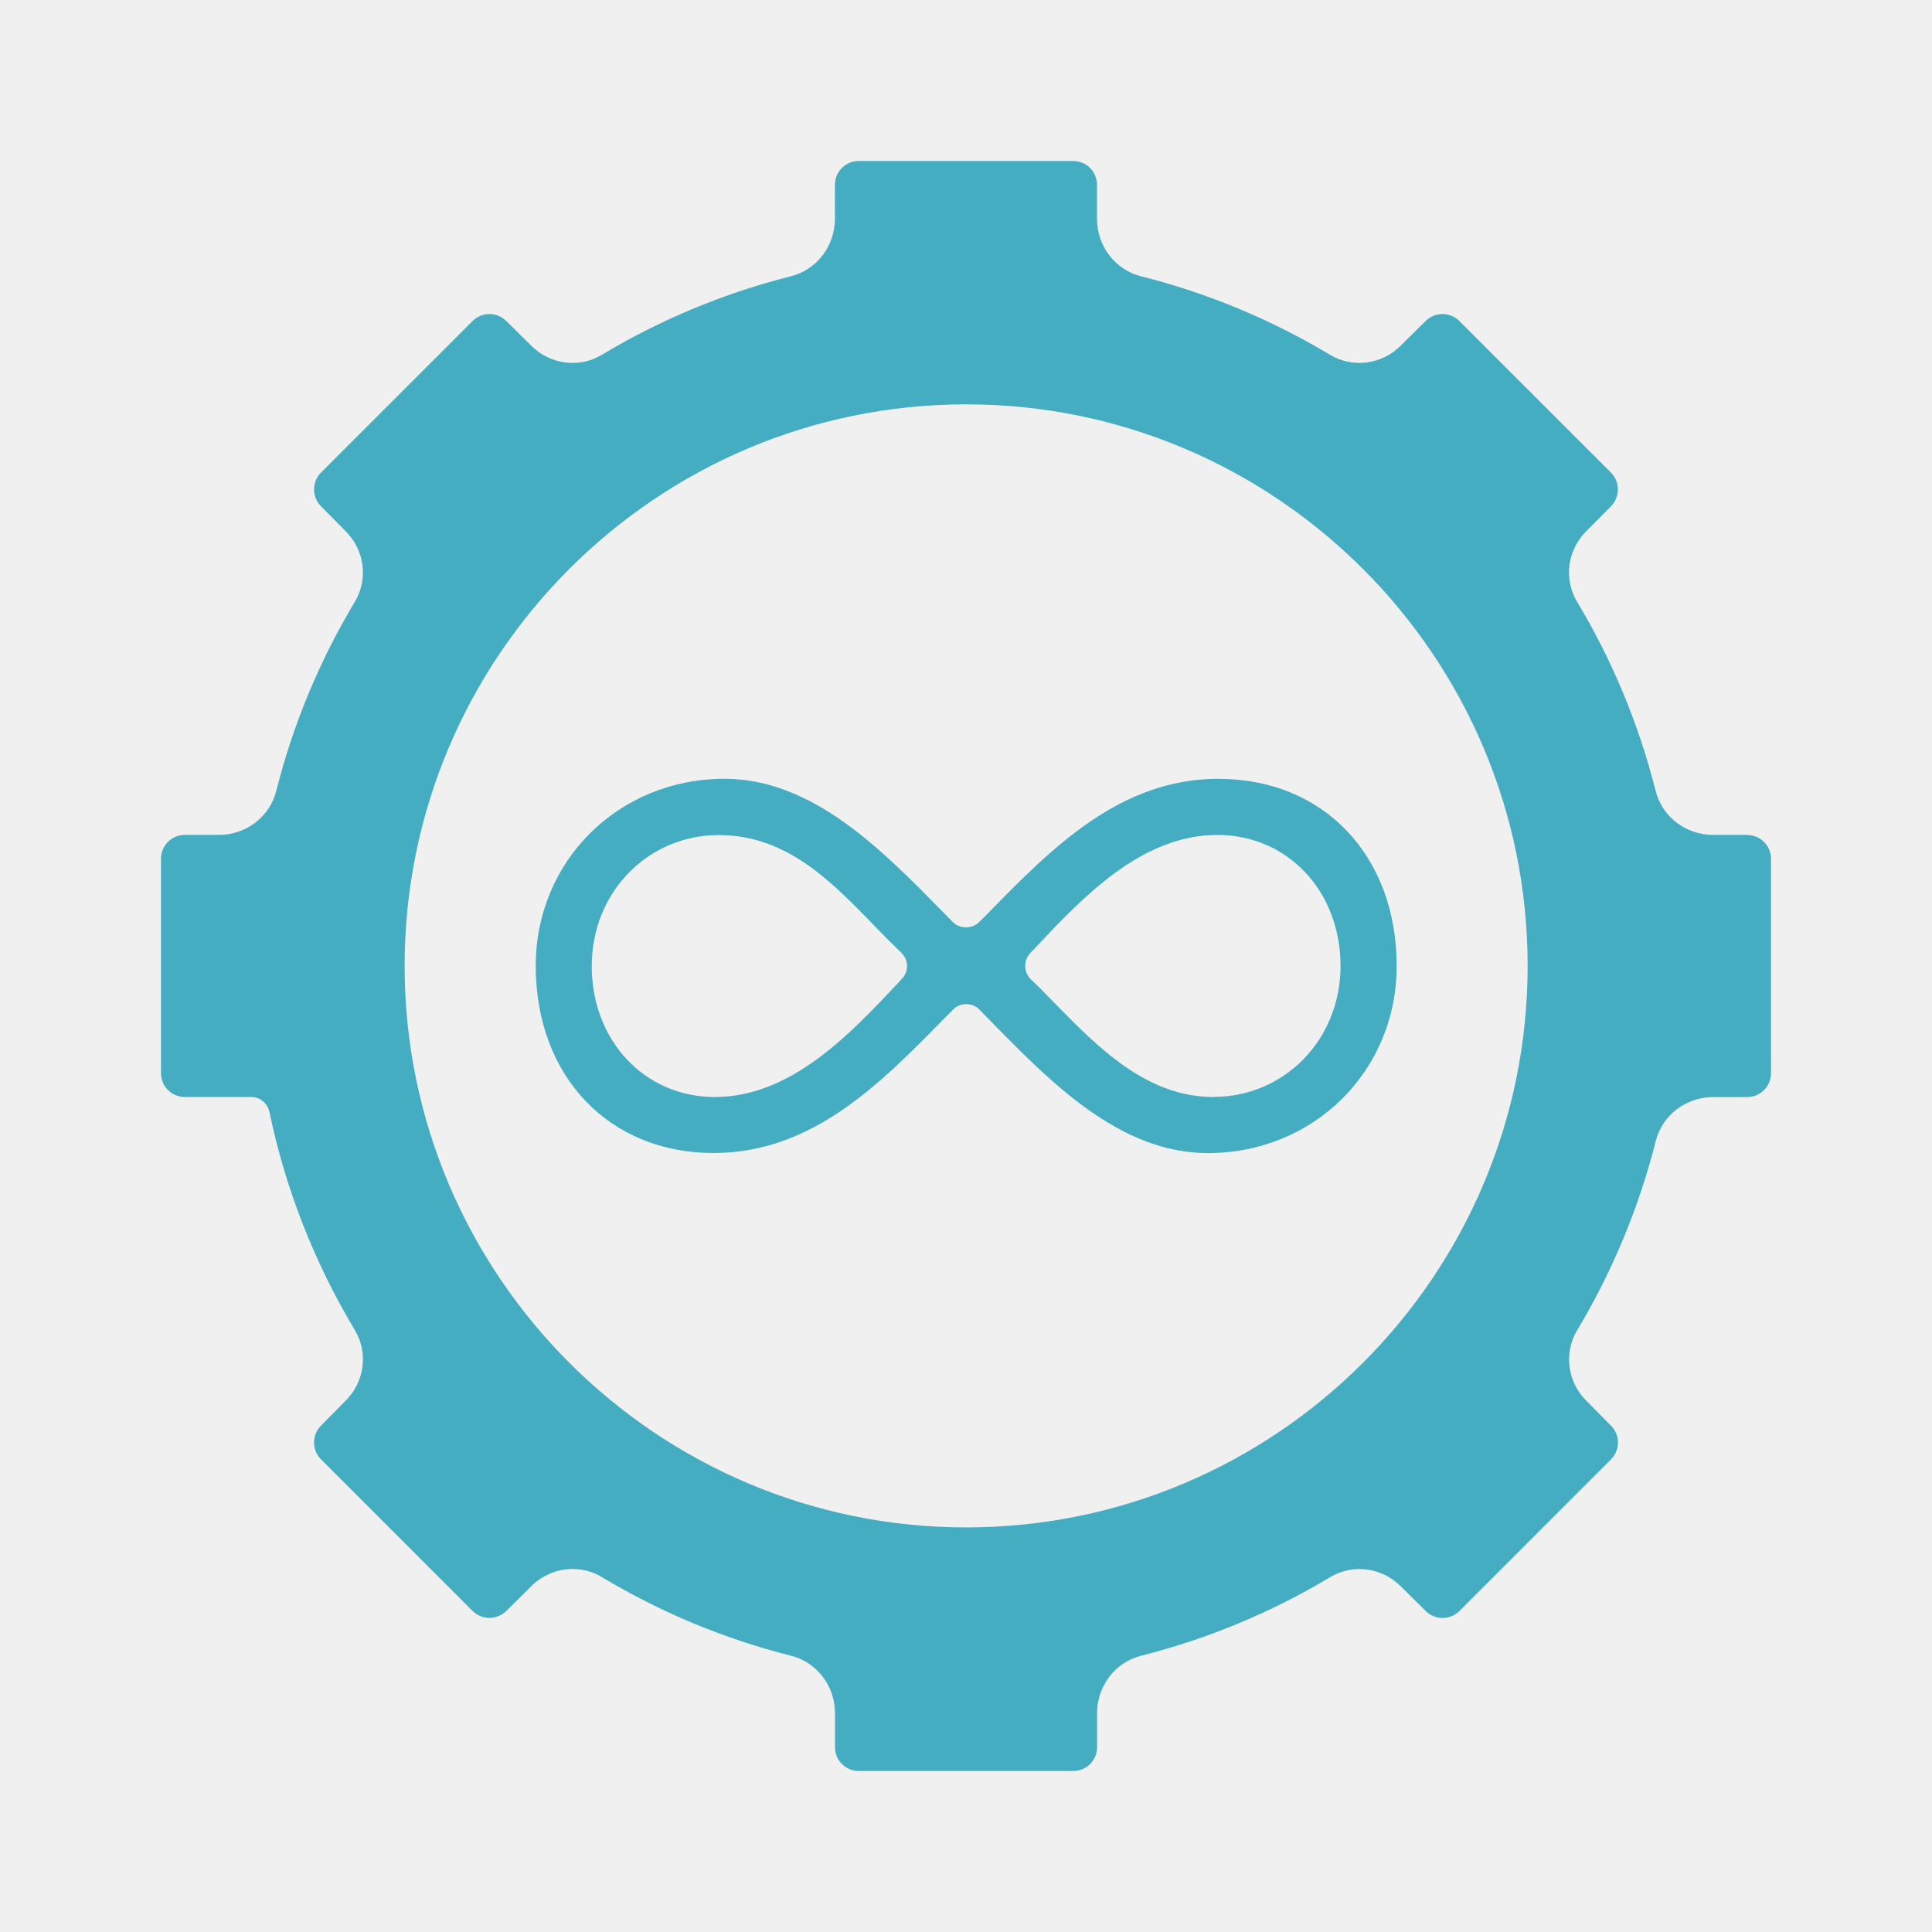
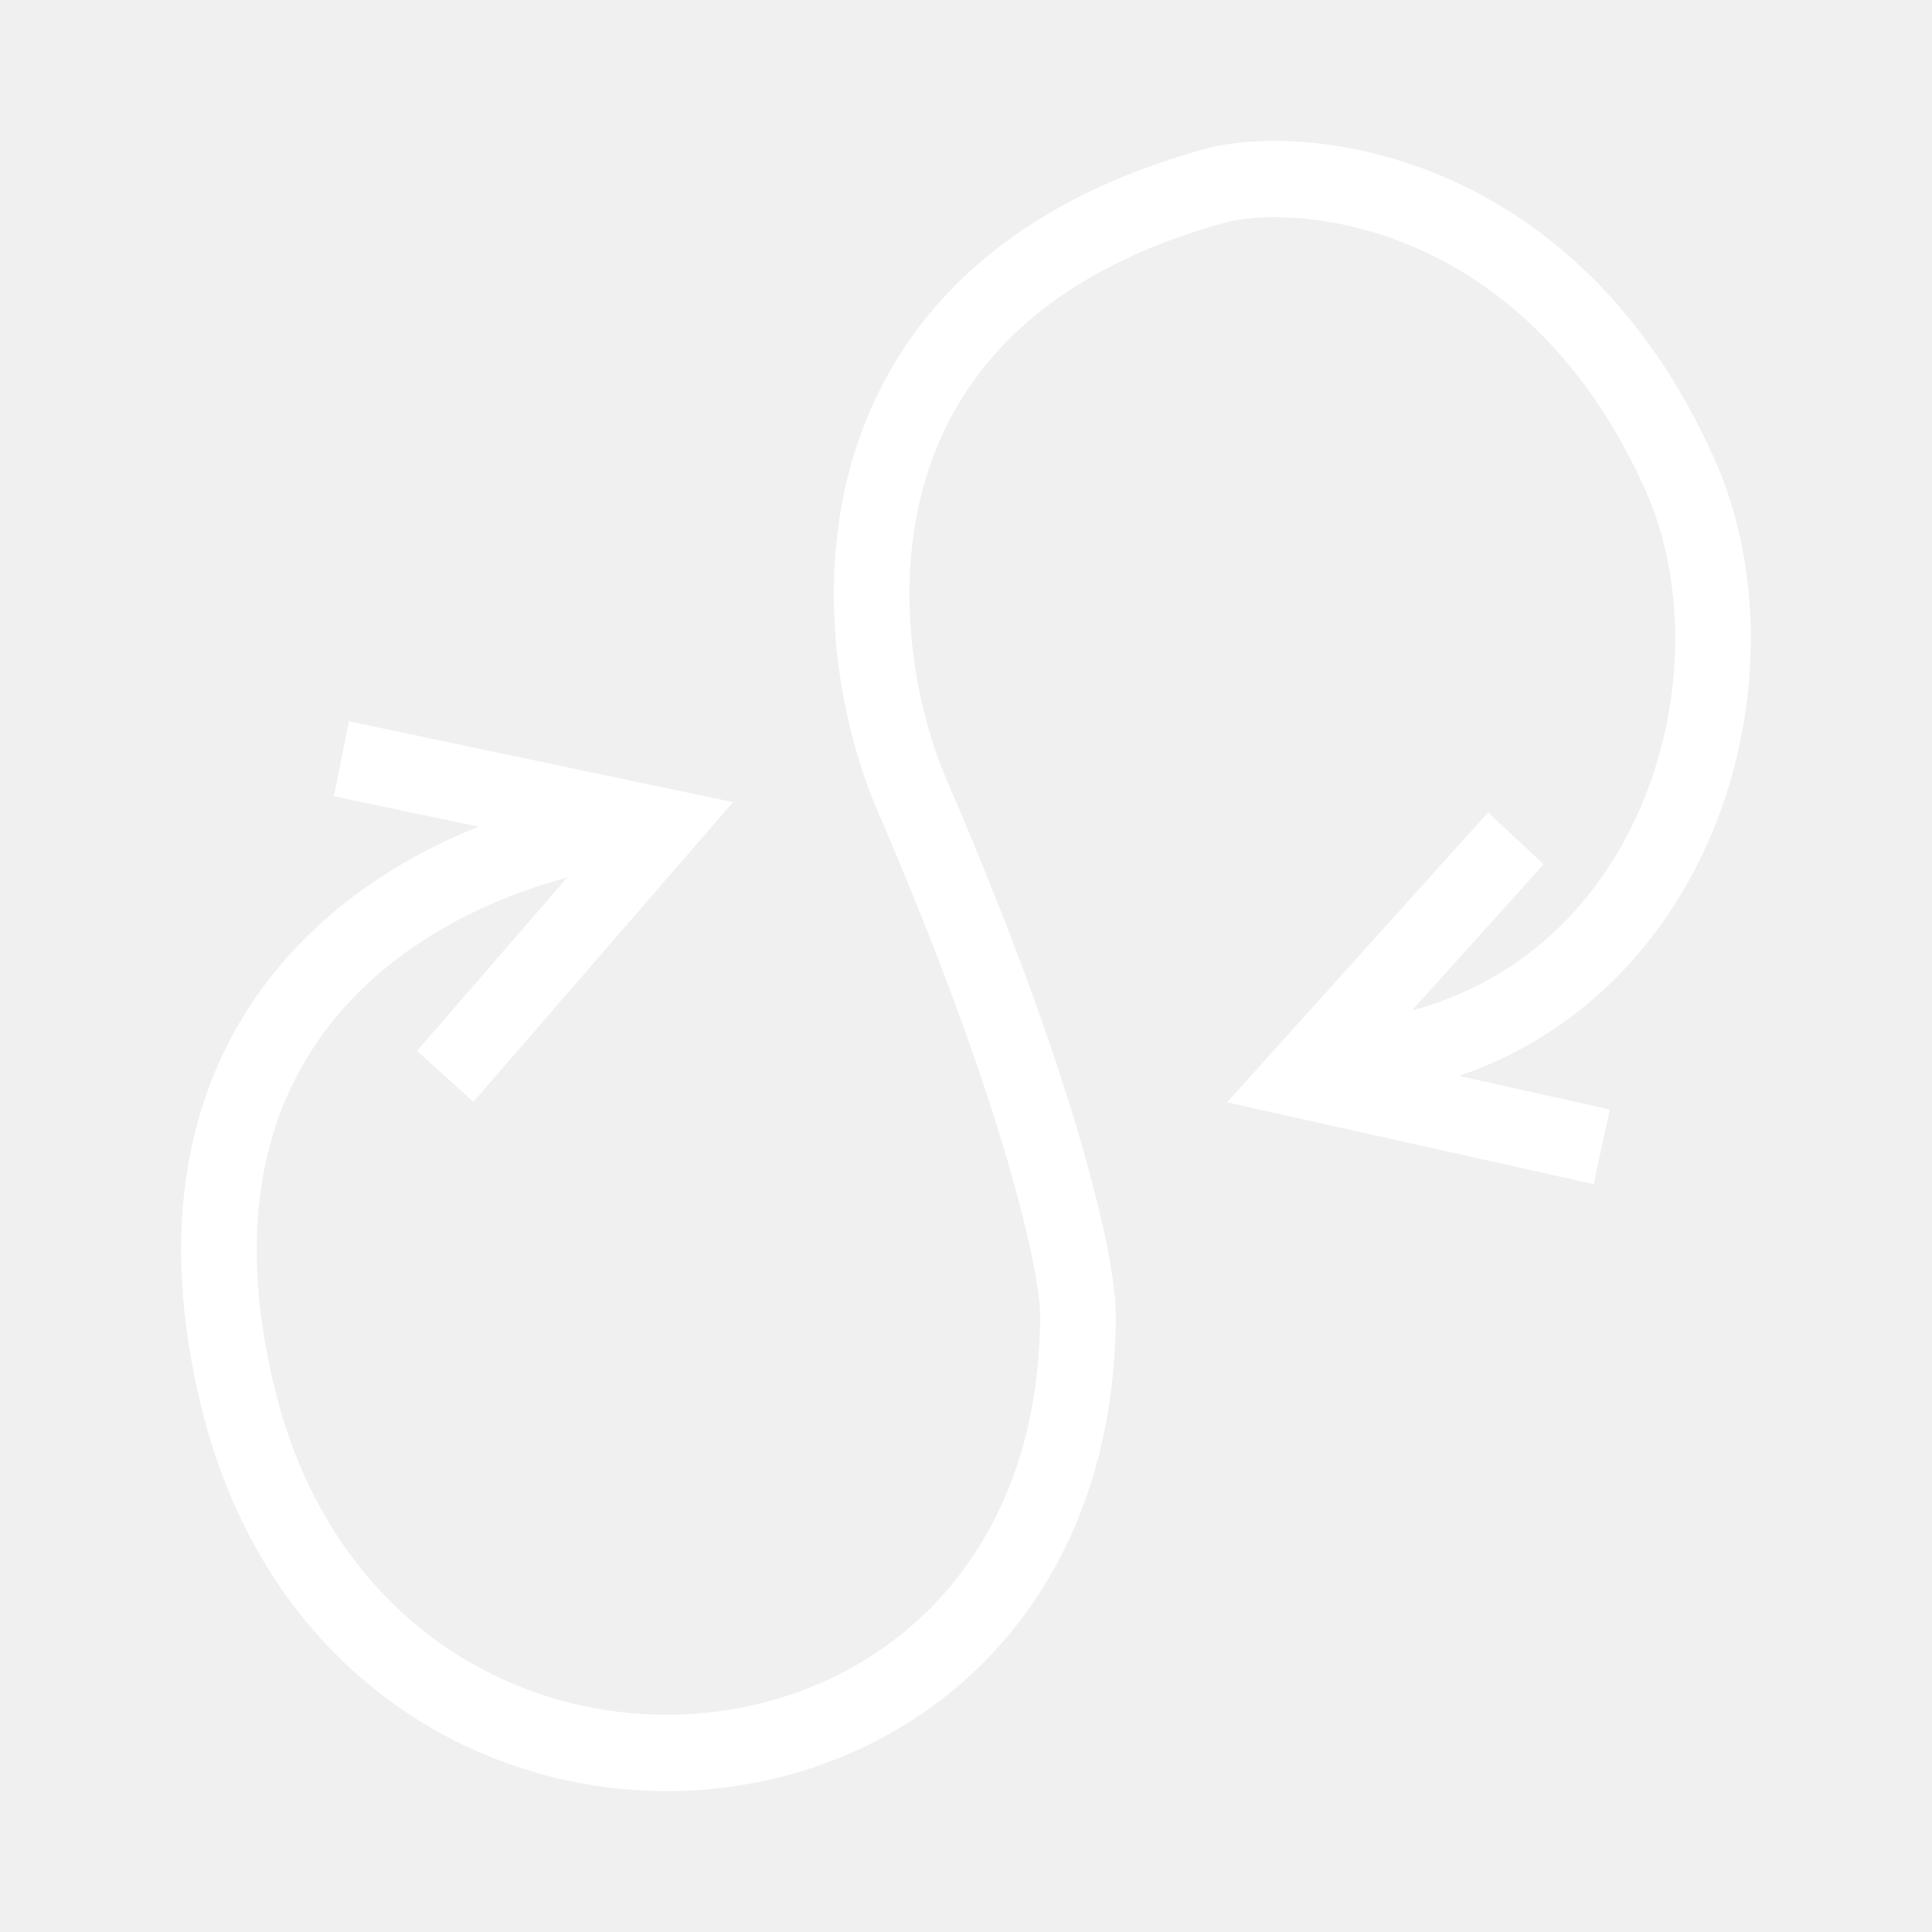
<svg xmlns="http://www.w3.org/2000/svg" width="48" height="48" viewBox="0 0 48 48" fill="none">
-   <path d="M26.66 4C26.992 4 27.255 4.263 27.255 4.595V5.436C27.255 6.114 27.704 6.7 28.345 6.863C30.008 7.282 31.586 7.941 33.049 8.817C33.611 9.153 34.334 9.057 34.803 8.585L35.417 7.977C35.65 7.744 36.026 7.744 36.259 7.977L40.022 11.739C40.254 11.972 40.254 12.348 40.022 12.581L39.413 13.195C38.939 13.668 38.845 14.386 39.181 14.949C40.063 16.417 40.716 17.995 41.135 19.653C41.298 20.294 41.886 20.743 42.562 20.743H43.403L43.405 20.745C43.737 20.745 44 21.008 44 21.34V26.662C44 26.994 43.737 27.257 43.405 27.257H42.563C41.886 27.257 41.3 27.706 41.137 28.347C40.718 30.01 40.059 31.588 39.183 33.051C38.847 33.614 38.943 34.336 39.415 34.805L40.023 35.419C40.256 35.651 40.256 36.027 40.023 36.26L36.261 40.023C36.028 40.256 35.651 40.256 35.419 40.023L34.805 39.415C34.333 38.941 33.614 38.846 33.051 39.182C31.583 40.064 30.005 40.718 28.347 41.137C27.706 41.3 27.257 41.887 27.257 42.563V43.405C27.257 43.737 26.994 44 26.662 44H21.34C21.008 44 20.745 43.737 20.745 43.405V42.563C20.745 41.886 20.296 41.3 19.655 41.137C17.992 40.718 16.414 40.059 14.951 39.182C14.728 39.045 14.474 38.981 14.224 38.981C13.851 38.981 13.478 39.131 13.195 39.413L12.581 40.022C12.348 40.254 11.972 40.254 11.739 40.022L7.977 36.259C7.744 36.026 7.744 35.65 7.977 35.417L8.585 34.803C9.059 34.331 9.153 33.612 8.817 33.049C7.813 31.371 7.094 29.549 6.694 27.627C6.648 27.409 6.458 27.255 6.24 27.255H4.595C4.263 27.255 4 26.992 4 26.66V21.338C4 21.006 4.263 20.743 4.595 20.743H5.437C6.114 20.743 6.7 20.294 6.863 19.653C7.282 17.99 7.941 16.412 8.817 14.949C9.153 14.386 9.057 13.664 8.585 13.195L7.977 12.581C7.744 12.348 7.744 11.972 7.977 11.739L11.739 7.977C11.972 7.744 12.348 7.744 12.581 7.977L13.195 8.585C13.668 9.059 14.386 9.153 14.949 8.817C16.417 7.935 17.995 7.282 19.653 6.863C20.294 6.7 20.743 6.112 20.743 5.436V4.595C20.743 4.263 21.006 4 21.338 4H26.66ZM24.003 10.046C16.31 10.046 10.053 16.304 10.053 23.997C10.053 31.69 16.313 37.948 24.003 37.948C31.696 37.948 37.954 31.69 37.954 23.997C37.954 16.304 31.696 10.046 24.003 10.046ZM30.283 19.351C32.882 19.351 34.7 21.258 34.7 23.999C34.7 26.608 32.641 28.648 30.01 28.648C27.814 28.648 26.097 26.885 24.574 25.33L24.339 25.089C24.252 24.995 24.134 24.948 24.007 24.948C23.879 24.948 23.756 24.998 23.675 25.089L23.493 25.27C21.871 26.927 20.185 28.646 17.727 28.646C15.128 28.646 13.31 26.738 13.31 23.997C13.31 21.388 15.368 19.349 17.999 19.349C20.189 19.349 21.907 21.111 23.43 22.661L23.671 22.906C23.843 23.087 24.157 23.083 24.329 22.906L24.511 22.725C26.133 21.067 27.819 19.349 30.277 19.349L30.283 19.351ZM17.857 20.747C16.116 20.747 14.702 22.148 14.702 24.001C14.702 25.856 16.016 27.255 17.761 27.255C19.657 27.255 21.126 25.682 22.311 24.424L22.407 24.315L22.408 24.319C22.582 24.133 22.577 23.846 22.391 23.669C22.192 23.479 21.991 23.275 21.787 23.065C20.724 21.974 19.597 20.747 17.857 20.747ZM30.246 20.744C28.35 20.744 26.883 22.312 25.701 23.57L25.597 23.678C25.423 23.864 25.428 24.155 25.614 24.333C25.815 24.523 26.014 24.727 26.215 24.936C27.284 26.023 28.487 27.255 30.15 27.255V27.252C31.892 27.252 33.304 25.851 33.305 23.998C33.305 22.143 31.991 20.744 30.246 20.744Z" fill="#44ADC1" />
+   <path d="M30.201 4.148C32.642 3.585 38.874 4.332 42.128 11.583C43.398 14.412 43.275 18.091 41.792 21.12C40.397 23.97 37.789 26.26 33.991 26.738L39.4 27.946L39.211 28.823L31.43 27.085L37.003 20.896L37.651 21.504L33.721 25.865C37.29 25.472 39.711 23.365 41.006 20.719C42.381 17.911 42.478 14.518 41.329 11.958C38.28 5.162 32.514 4.541 30.404 5.021C25.528 6.334 23.331 9.018 22.509 11.789C21.676 14.595 22.23 17.568 23.007 19.447L23.315 20.163C24.814 23.693 25.774 26.451 26.367 28.486C26.996 30.642 27.221 32.02 27.221 32.65C27.221 39.638 22.576 43.519 17.532 43.958C12.499 44.396 7.067 41.409 5.472 34.777C4.206 29.513 5.635 25.922 7.995 23.604C9.713 21.917 11.898 20.93 13.82 20.434L8.883 19.395L9.06 18.516L17.278 20.244L11.718 26.661L11.06 26.067L15.428 21.022C13.366 21.315 10.618 22.274 8.605 24.252C6.485 26.334 5.13 29.59 6.325 34.563C7.808 40.729 12.817 43.467 17.456 43.063C22.084 42.661 26.342 39.133 26.342 32.65C26.342 32.158 26.149 30.886 25.525 28.743C24.904 26.615 23.868 23.657 22.203 19.809L22.2 19.804C21.367 17.791 20.758 14.593 21.668 11.527C22.589 8.425 25.044 5.534 30.187 4.151L30.195 4.15L30.201 4.148ZM33.112 26.542L33.166 26.554L33.162 26.485L33.112 26.542Z" fill="white" />
+   <path d="M30.201 4.148L30.089 3.661L30.076 3.664L30.064 3.668L30.201 4.148ZM42.128 11.583L42.584 11.378L42.584 11.378L42.128 11.583ZM41.792 21.12L42.241 21.34L42.241 21.34L41.792 21.12ZM33.991 26.738L33.929 26.242L33.882 27.226L33.991 26.738ZM39.4 27.946L39.889 28.051L39.993 27.566L39.509 27.458L39.4 27.946ZM39.211 28.823L39.102 29.311L39.594 29.421L39.7 28.928L39.211 28.823ZM31.43 27.085L31.058 26.75L30.486 27.386L31.321 27.573L31.43 27.085ZM37.003 20.896L37.345 20.532L36.973 20.183L36.632 20.562L37.003 20.896ZM37.651 21.504L38.022 21.839L38.35 21.474L37.993 21.139L37.651 21.504ZM33.721 25.865L33.349 25.53L32.471 26.506L33.776 26.362L33.721 25.865ZM41.006 20.719L41.455 20.939L41.455 20.939L41.006 20.719ZM41.329 11.958L41.785 11.753L41.785 11.753L41.329 11.958ZM30.404 5.021L30.293 4.534L30.284 4.536L30.275 4.539L30.404 5.021ZM22.509 11.789L22.03 11.647L22.03 11.647L22.509 11.789ZM23.007 19.447L22.545 19.638L22.548 19.645L23.007 19.447ZM23.315 20.163L23.775 19.968L23.774 19.966L23.315 20.163ZM26.367 28.486L26.848 28.346L26.367 28.486ZM27.221 32.65L27.721 32.65V32.65H27.221ZM17.532 43.958L17.575 44.456H17.575L17.532 43.958ZM5.472 34.777L4.986 34.894L4.986 34.894L5.472 34.777ZM7.995 23.604L7.645 23.247L7.645 23.247L7.995 23.604ZM13.82 20.434L13.945 20.918L13.922 19.944L13.82 20.434ZM8.883 19.395L8.393 19.297L8.295 19.783L8.78 19.885L8.883 19.395ZM9.06 18.516L9.163 18.026L8.669 17.922L8.57 18.417L9.06 18.516ZM17.278 20.244L17.655 20.572L18.212 19.93L17.381 19.755L17.278 20.244ZM11.718 26.661L11.383 27.032L11.762 27.374L12.096 26.988L11.718 26.661ZM11.06 26.067L10.682 25.74L10.361 26.11L10.725 26.439L11.06 26.067ZM15.428 21.022L15.806 21.35L16.68 20.34L15.358 20.527L15.428 21.022ZM8.605 24.252L8.254 23.895L8.254 23.895L8.605 24.252ZM6.325 34.563L5.839 34.68L5.839 34.68L6.325 34.563ZM17.456 43.063L17.5 43.562L17.5 43.562L17.456 43.063ZM26.342 32.65L26.842 32.65V32.65H26.342ZM25.525 28.743L26.005 28.603L26.005 28.603L25.525 28.743ZM22.203 19.809L22.662 19.611L22.657 19.598L22.651 19.586L22.203 19.809ZM22.2 19.804L21.738 19.995L21.745 20.011L21.753 20.027L22.2 19.804ZM21.668 11.527L21.189 11.385L21.189 11.385L21.668 11.527ZM30.187 4.151L30.125 3.655L30.09 3.659L30.057 3.668L30.187 4.151ZM30.195 4.15L30.257 4.646L30.295 4.642L30.332 4.631L30.195 4.15ZM33.112 26.542L32.737 26.212L32.176 26.849L33.006 27.03L33.112 26.542ZM33.166 26.554L33.06 27.042L33.703 27.183L33.665 26.525L33.166 26.554ZM33.162 26.485L33.661 26.457L33.592 25.239L32.787 26.155L33.162 26.485ZM30.201 4.148L30.314 4.636C32.555 4.119 38.529 4.784 41.672 11.788L42.128 11.583L42.584 11.378C39.22 3.881 32.73 3.052 30.089 3.661L30.201 4.148ZM42.128 11.583L41.672 11.788C42.875 14.469 42.767 17.992 41.343 20.9L41.792 21.12L42.241 21.34C43.783 18.189 43.92 14.354 42.584 11.378L42.128 11.583ZM41.792 21.12L41.343 20.9C40.012 23.619 37.538 25.788 33.929 26.242L33.991 26.738L34.054 27.234C38.04 26.733 40.782 24.32 42.241 21.34L41.792 21.12ZM33.991 26.738L33.882 27.226L39.291 28.434L39.4 27.946L39.509 27.458L34.1 26.25L33.991 26.738ZM39.4 27.946L38.911 27.841L38.722 28.718L39.211 28.823L39.7 28.928L39.889 28.051L39.4 27.946ZM39.211 28.823L39.32 28.335L31.539 26.597L31.43 27.085L31.321 27.573L39.102 29.311L39.211 28.823ZM31.43 27.085L31.802 27.419L37.375 21.231L37.003 20.896L36.632 20.562L31.058 26.75L31.43 27.085ZM37.003 20.896L36.661 21.261L37.309 21.869L37.651 21.504L37.993 21.139L37.345 20.532L37.003 20.896ZM37.651 21.504L37.279 21.169L33.349 25.53L33.721 25.865L34.092 26.2L38.022 21.839L37.651 21.504ZM33.721 25.865L33.776 26.362C37.537 25.948 40.094 23.718 41.455 20.939L41.006 20.719L40.557 20.499C39.327 23.012 37.044 24.997 33.666 25.368L33.721 25.865ZM41.006 20.719L41.455 20.939C42.889 18.009 43 14.46 41.785 11.753L41.329 11.958L40.873 12.163C41.956 14.575 41.872 17.812 40.557 20.499L41.006 20.719ZM41.329 11.958L41.785 11.753C38.626 4.711 32.603 4.008 30.293 4.534L30.404 5.021L30.516 5.509C32.425 5.074 37.934 5.613 40.873 12.163L41.329 11.958ZM30.404 5.021L30.275 4.539C25.245 5.892 22.906 8.695 22.03 11.647L22.509 11.789L22.988 11.931C23.757 9.341 25.811 6.776 30.535 5.504L30.404 5.021ZM22.509 11.789L22.03 11.647C21.155 14.592 21.738 17.686 22.545 19.638L23.007 19.447L23.469 19.256C22.722 17.45 22.197 14.598 22.988 11.931L22.509 11.789ZM23.007 19.447L22.548 19.645L22.855 20.36L23.315 20.163L23.774 19.966L23.466 19.25L23.007 19.447ZM23.315 20.163L22.855 20.358C24.347 23.874 25.301 26.613 25.887 28.626L26.367 28.486L26.848 28.346C26.248 26.289 25.281 23.513 23.775 19.968L23.315 20.163ZM26.367 28.486L25.887 28.626C26.514 30.775 26.721 32.095 26.721 32.65H27.221H27.721C27.721 31.945 27.478 30.509 26.848 28.346L26.367 28.486ZM27.221 32.65L26.721 32.65C26.721 39.365 22.287 43.042 17.488 43.46L17.532 43.958L17.575 44.456C22.864 43.996 27.721 39.91 27.721 32.65L27.221 32.65ZM17.532 43.958L17.488 43.46C12.688 43.878 7.492 41.038 5.958 34.66L5.472 34.777L4.986 34.894C6.642 41.78 12.31 44.914 17.575 44.456L17.532 43.958ZM5.472 34.777L5.958 34.66C4.73 29.554 6.12 26.146 8.346 23.96L7.995 23.604L7.645 23.247C5.15 25.698 3.682 29.473 4.986 34.894L5.472 34.777ZM7.995 23.604L8.346 23.96C9.984 22.351 12.082 21.398 13.945 20.918L13.82 20.434L13.695 19.949C11.713 20.461 9.441 21.483 7.645 23.247L7.995 23.604ZM13.82 20.434L13.922 19.944L8.986 18.906L8.883 19.395L8.78 19.885L13.717 20.923L13.82 20.434ZM8.883 19.395L9.373 19.494L9.55 18.614L9.06 18.516L8.57 18.417L8.393 19.297L8.883 19.395ZM9.06 18.516L8.957 19.005L17.175 20.733L17.278 20.244L17.381 19.755L9.163 18.026L9.06 18.516ZM17.278 20.244L16.9 19.917L11.34 26.334L11.718 26.661L12.096 26.988L17.655 20.572L17.278 20.244ZM11.718 26.661L12.053 26.29L11.395 25.696L11.06 26.067L10.725 26.439L11.383 27.032L11.718 26.661ZM11.06 26.067L11.438 26.395L15.806 21.35L15.428 21.022L15.05 20.695L10.682 25.74L11.06 26.067ZM15.428 21.022L15.358 20.527C13.224 20.83 10.366 21.822 8.254 23.895L8.605 24.252L8.955 24.609C10.871 22.727 13.507 21.799 15.498 21.517L15.428 21.022ZM8.605 24.252L8.254 23.895C6 26.11 4.605 29.549 5.839 34.68L6.325 34.563L6.812 34.447C5.654 29.631 6.97 26.558 8.955 24.609L8.605 24.252ZM6.325 34.563L5.839 34.68C7.383 41.1 12.628 43.985 17.5 43.562L17.456 43.063L17.413 42.565C13.006 42.949 8.233 40.358 6.812 34.447L6.325 34.563ZM17.456 43.063L17.5 43.562C19.925 43.35 22.264 42.319 23.998 40.48C25.737 38.636 26.842 36.007 26.842 32.65L26.342 32.65L25.842 32.65C25.842 35.777 24.818 38.153 23.271 39.794C21.719 41.439 19.616 42.374 17.413 42.565L17.456 43.063ZM26.342 32.65H26.842C26.842 32.083 26.631 30.753 26.005 28.603L25.525 28.743L25.045 28.883C25.667 31.02 25.842 32.234 25.842 32.65H26.342ZM25.525 28.743L26.005 28.603C25.378 26.452 24.334 23.474 22.662 19.611L22.203 19.809L21.744 20.008C23.402 23.84 24.431 26.778 25.045 28.883L25.525 28.743ZM22.203 19.809L22.651 19.586L22.648 19.58L22.2 19.804L21.753 20.027L21.756 20.033L22.203 19.809ZM22.2 19.804L22.662 19.612C21.859 17.673 21.279 14.595 22.148 11.67L21.668 11.527L21.189 11.385C20.238 14.59 20.875 17.91 21.738 19.995L22.2 19.804ZM21.668 11.527L22.148 11.67C23.015 8.748 25.327 5.975 30.317 4.634L30.187 4.151L30.057 3.668C24.762 5.092 22.164 8.101 21.189 11.385L21.668 11.527ZM30.187 4.151L30.249 4.647L30.257 4.646L30.195 4.15L30.133 3.654L30.125 3.655L30.187 4.151ZM30.195 4.15L30.332 4.631L30.339 4.629L30.201 4.148L30.064 3.668L30.057 3.67L30.195 4.15ZM33.112 26.542L33.006 27.03L33.06 27.042L33.166 26.554L33.273 26.065L33.219 26.053L33.112 26.542ZM33.166 26.554L33.665 26.525L33.661 26.457L33.162 26.485L32.663 26.514L32.667 26.582L33.166 26.554ZM33.162 26.485L32.787 26.155L32.737 26.212L33.112 26.542L33.488 26.872L33.538 26.816L33.162 26.485Z" fill="white" />
</svg>
